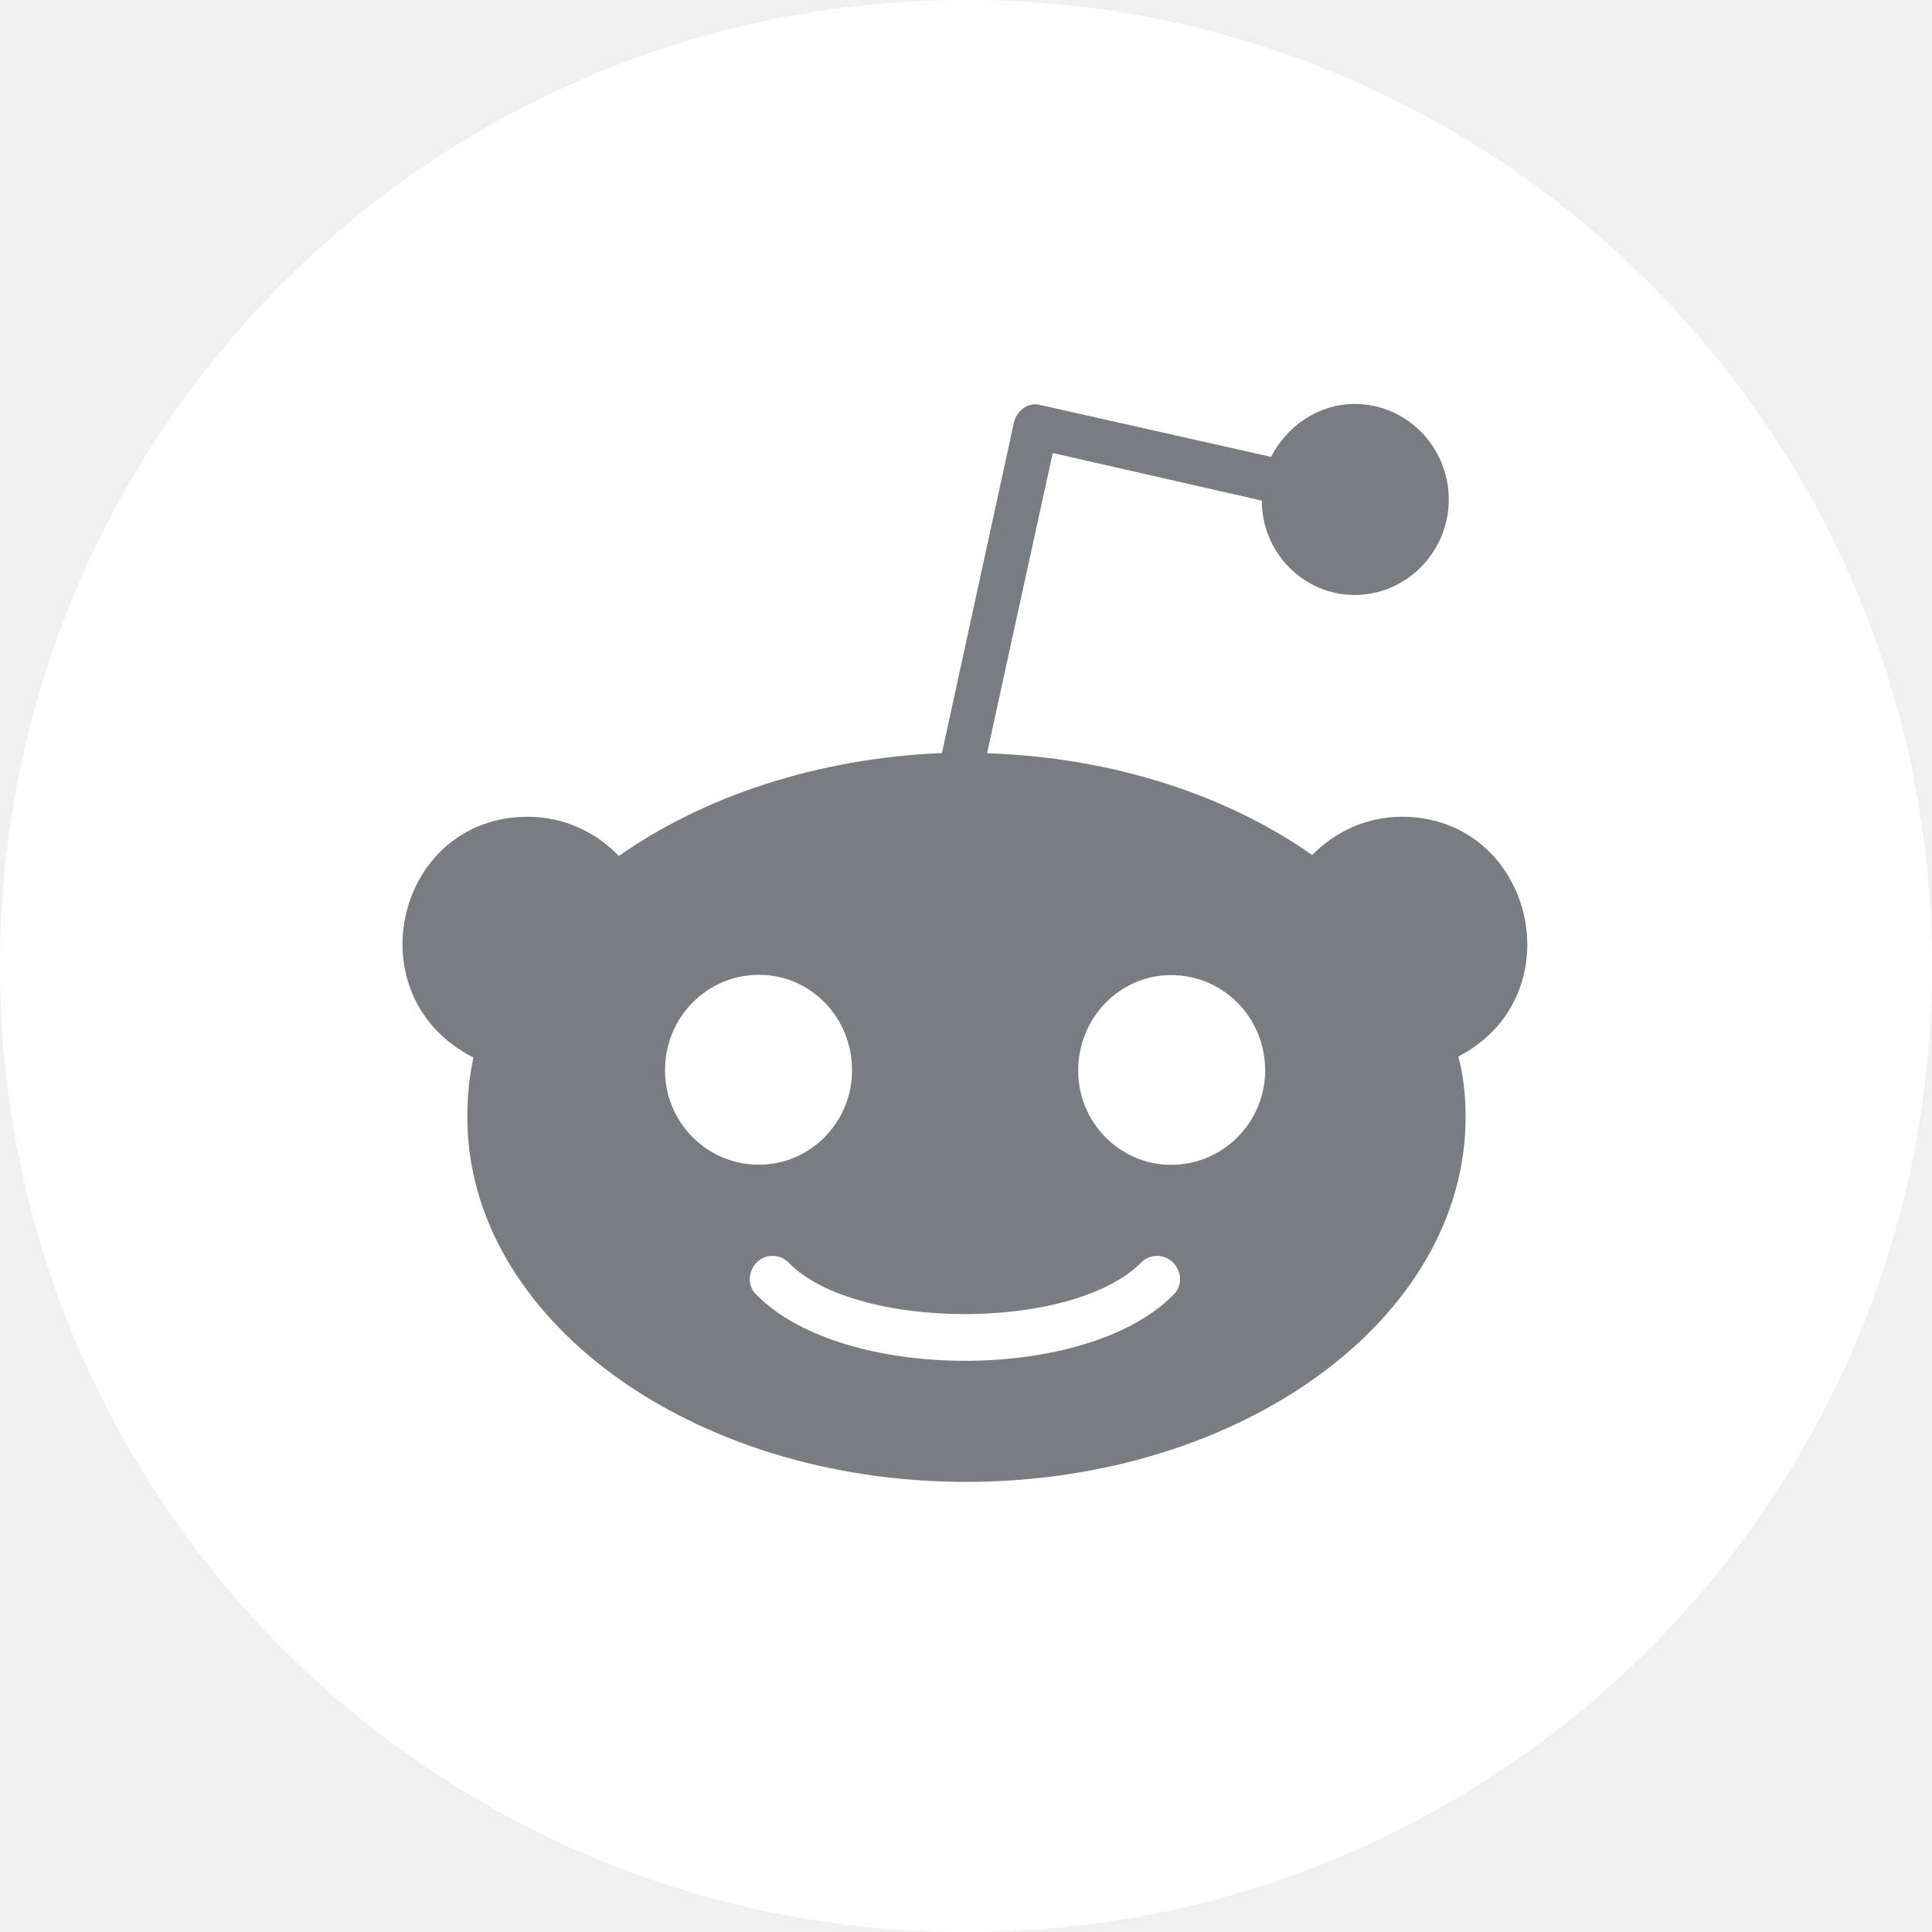
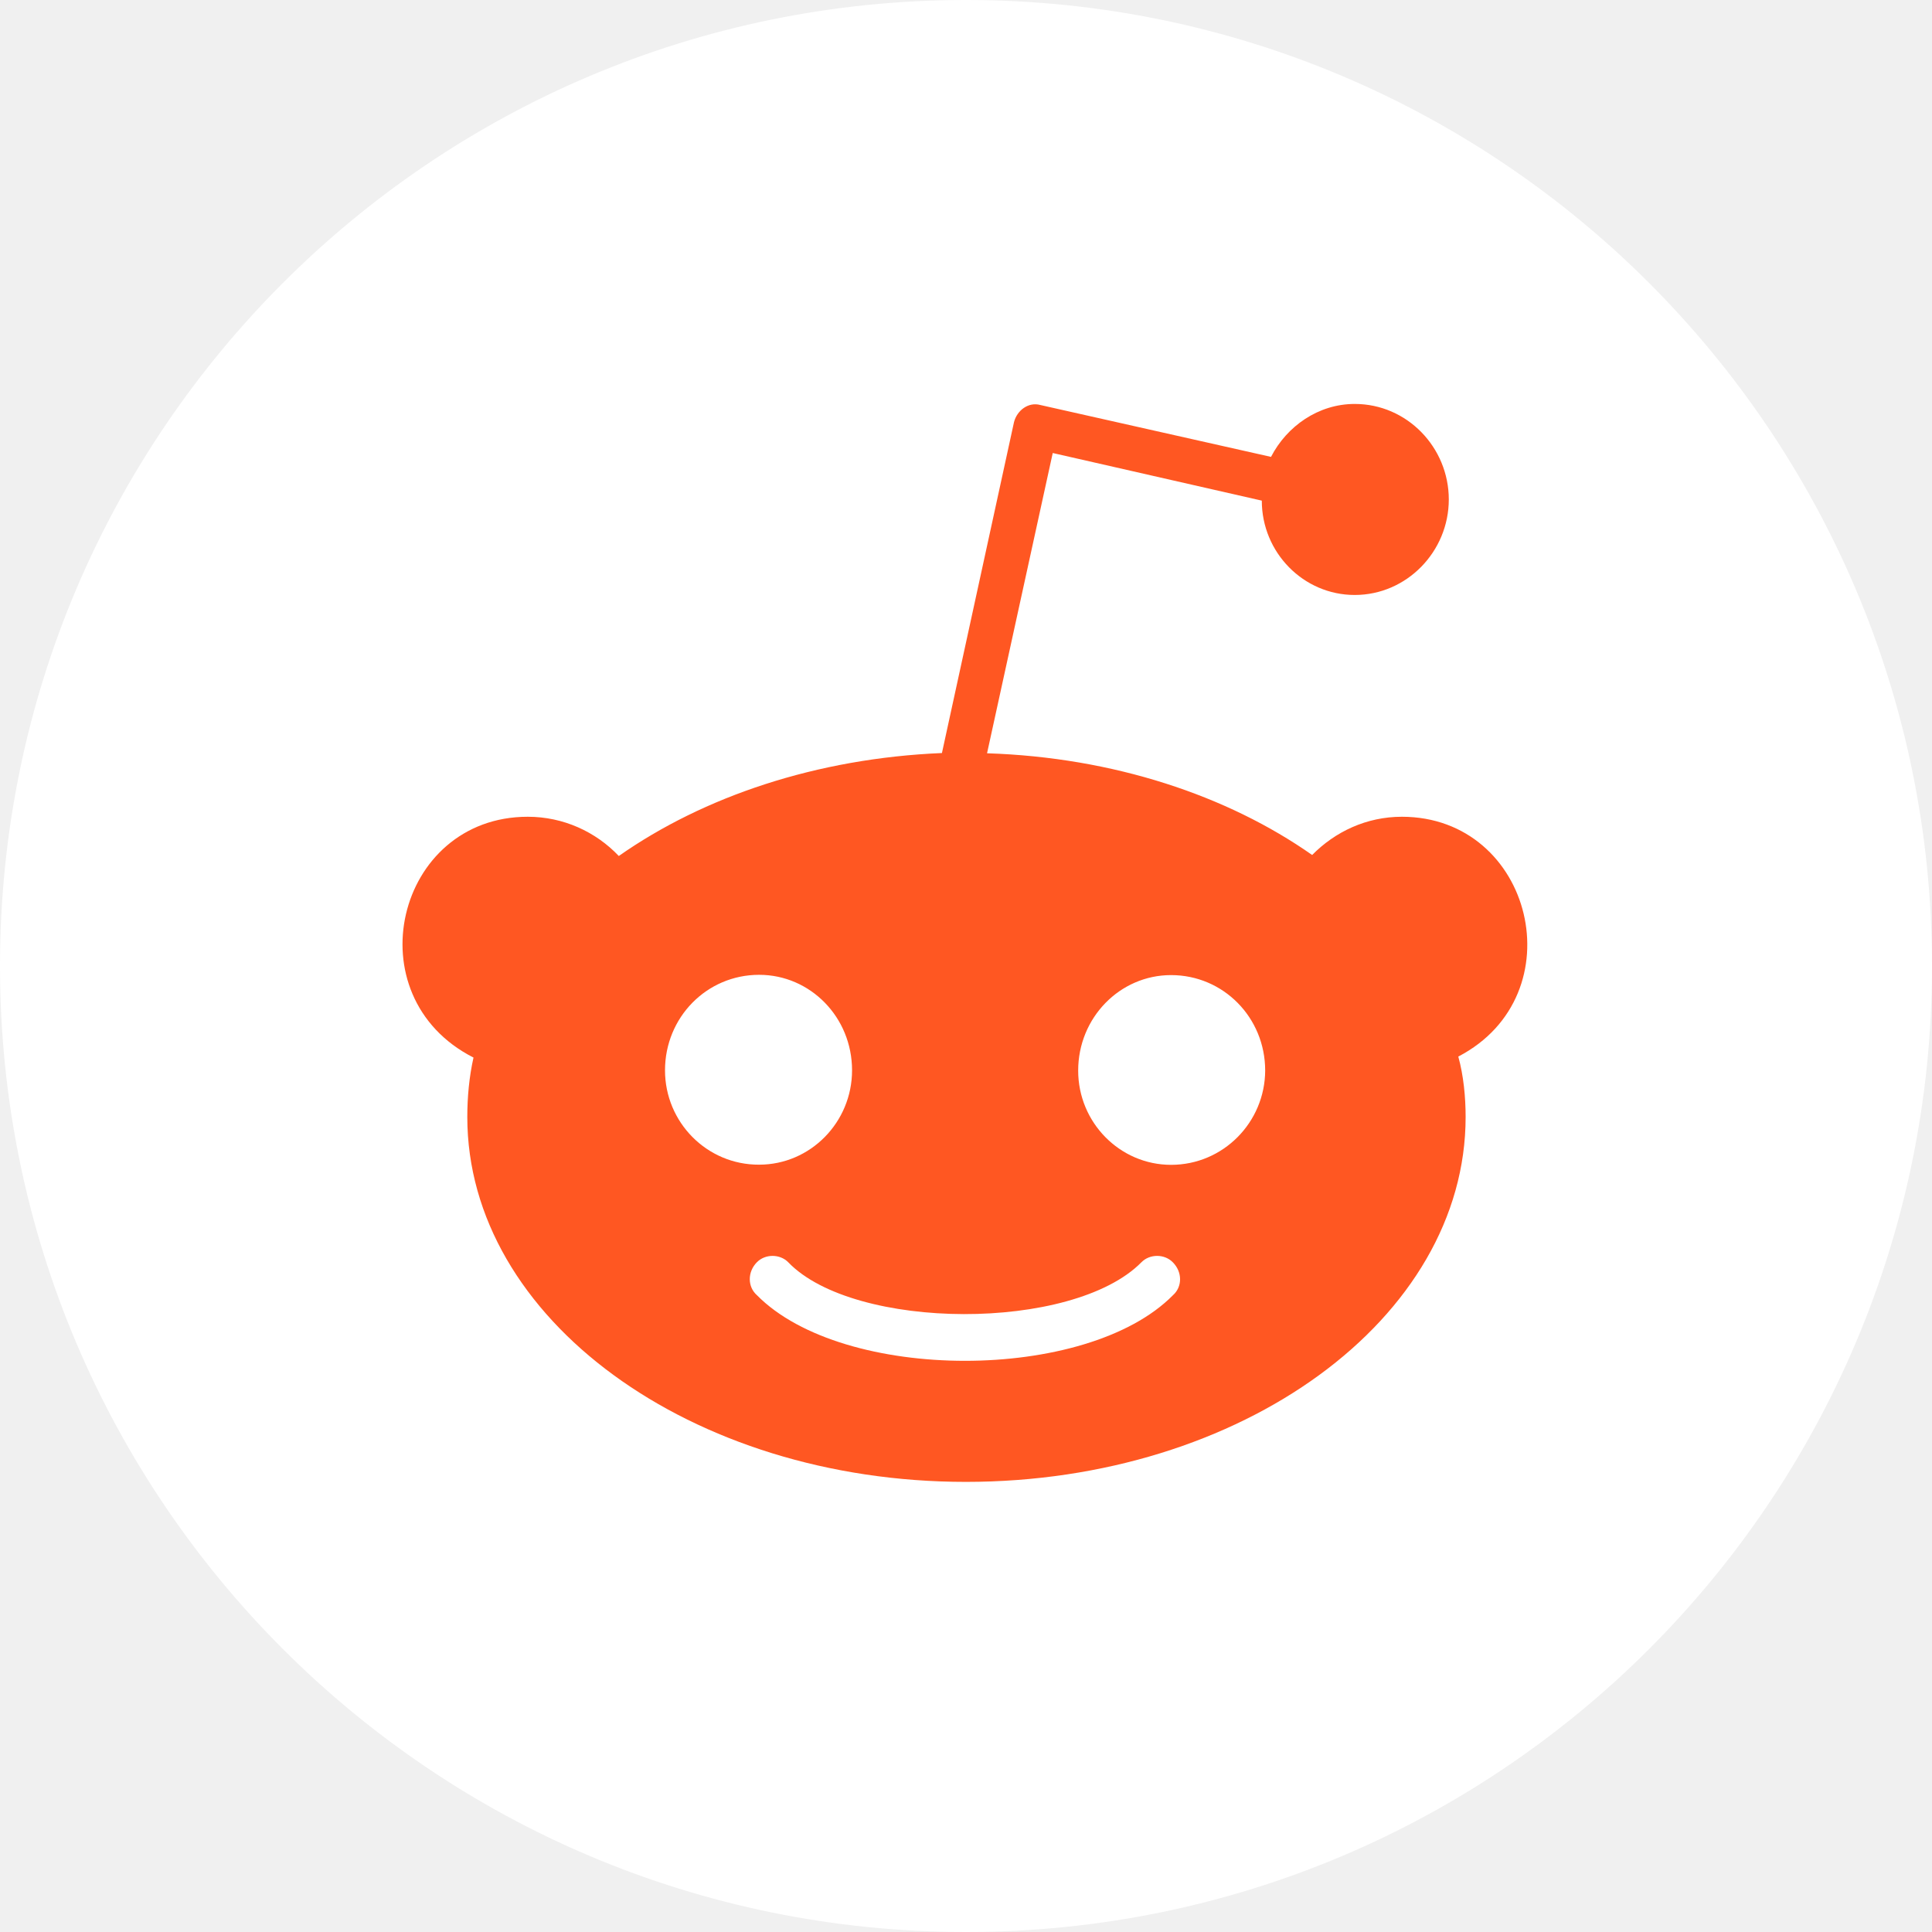
<svg xmlns="http://www.w3.org/2000/svg" width="48" height="48" viewBox="0 0 48 48" fill="none">
  <g id="Social / Icon active / Reddit">
    <path id="Oval" fill-rule="evenodd" clip-rule="evenodd" d="M24 48C37.255 48 48 37.255 48 24C48 10.745 37.255 0 24 0C10.745 0 0 10.745 0 24C0 37.255 10.745 48 24 48Z" fill="white" />
-     <path id="Shape" fill-rule="evenodd" clip-rule="evenodd" d="M32.6 21.242C33.171 20.664 33.948 20.292 34.831 20.292C38.087 20.295 39.169 24.721 36.231 26.25C36.361 26.723 36.413 27.25 36.413 27.751C36.413 32.76 30.853 36.817 23.997 36.817C17.17 36.817 11.61 32.76 11.61 27.751C11.61 27.25 11.658 26.747 11.764 26.275C8.766 24.751 9.838 20.292 13.112 20.292C13.995 20.292 14.802 20.664 15.374 21.267C17.482 19.789 20.286 18.84 23.402 18.709L25.193 10.486C25.27 10.192 25.553 9.983 25.842 10.061L31.578 11.351C31.969 10.592 32.751 10.036 33.658 10.036C34.96 10.036 35.995 11.118 35.995 12.409C35.995 13.701 34.953 14.782 33.657 14.782C32.385 14.782 31.349 13.729 31.349 12.438L26.155 11.255L24.523 18.715C27.664 18.816 30.498 19.766 32.6 21.242ZM18.86 24.219C17.558 24.219 16.522 25.277 16.522 26.592C16.522 27.883 17.564 28.942 18.86 28.936C20.133 28.936 21.169 27.883 21.169 26.592C21.169 25.27 20.131 24.219 18.86 24.219ZM29.143 32.178C26.999 34.353 20.95 34.353 18.805 32.178C18.569 31.969 18.569 31.599 18.805 31.36C19.011 31.15 19.377 31.15 19.583 31.36C21.22 33.063 26.651 33.093 28.359 31.36C28.565 31.15 28.931 31.15 29.137 31.36C29.378 31.6 29.378 31.97 29.143 32.178ZM26.787 26.599C26.787 27.889 27.823 28.94 29.095 28.94C30.391 28.94 31.427 27.883 31.433 26.599C31.433 25.277 30.391 24.226 29.095 24.226C27.823 24.226 26.787 25.284 26.787 26.599Z" fill="#797C80" />
+     <path id="Shape" fill-rule="evenodd" clip-rule="evenodd" d="M32.6 21.242C33.171 20.664 33.948 20.292 34.831 20.292C38.087 20.295 39.169 24.721 36.231 26.25C36.361 26.723 36.413 27.25 36.413 27.751C36.413 32.76 30.853 36.817 23.997 36.817C17.17 36.817 11.61 32.76 11.61 27.751C11.61 27.25 11.658 26.747 11.764 26.275C8.766 24.751 9.838 20.292 13.112 20.292C13.995 20.292 14.802 20.664 15.374 21.267C17.482 19.789 20.286 18.84 23.402 18.709L25.193 10.486C25.27 10.192 25.553 9.983 25.842 10.061L31.578 11.351C31.969 10.592 32.751 10.036 33.658 10.036C34.96 10.036 35.995 11.118 35.995 12.409C35.995 13.701 34.953 14.782 33.657 14.782C32.385 14.782 31.349 13.729 31.349 12.438L26.155 11.255L24.523 18.715C27.664 18.816 30.498 19.766 32.6 21.242ZM18.86 24.219C17.558 24.219 16.522 25.277 16.522 26.592C16.522 27.883 17.564 28.942 18.86 28.936C20.133 28.936 21.169 27.883 21.169 26.592C21.169 25.27 20.131 24.219 18.86 24.219ZM29.143 32.178C26.999 34.353 20.95 34.353 18.805 32.178C18.569 31.969 18.569 31.599 18.805 31.36C19.011 31.15 19.377 31.15 19.583 31.36C21.22 33.063 26.651 33.093 28.359 31.36C28.565 31.15 28.931 31.15 29.137 31.36C29.378 31.6 29.378 31.97 29.143 32.178ZM26.787 26.599C26.787 27.889 27.823 28.94 29.095 28.94C30.391 28.94 31.427 27.883 31.433 26.599C31.433 25.277 30.391 24.226 29.095 24.226C27.823 24.226 26.787 25.284 26.787 26.599Z" fill="#FF5722" />
  </g>
</svg>
